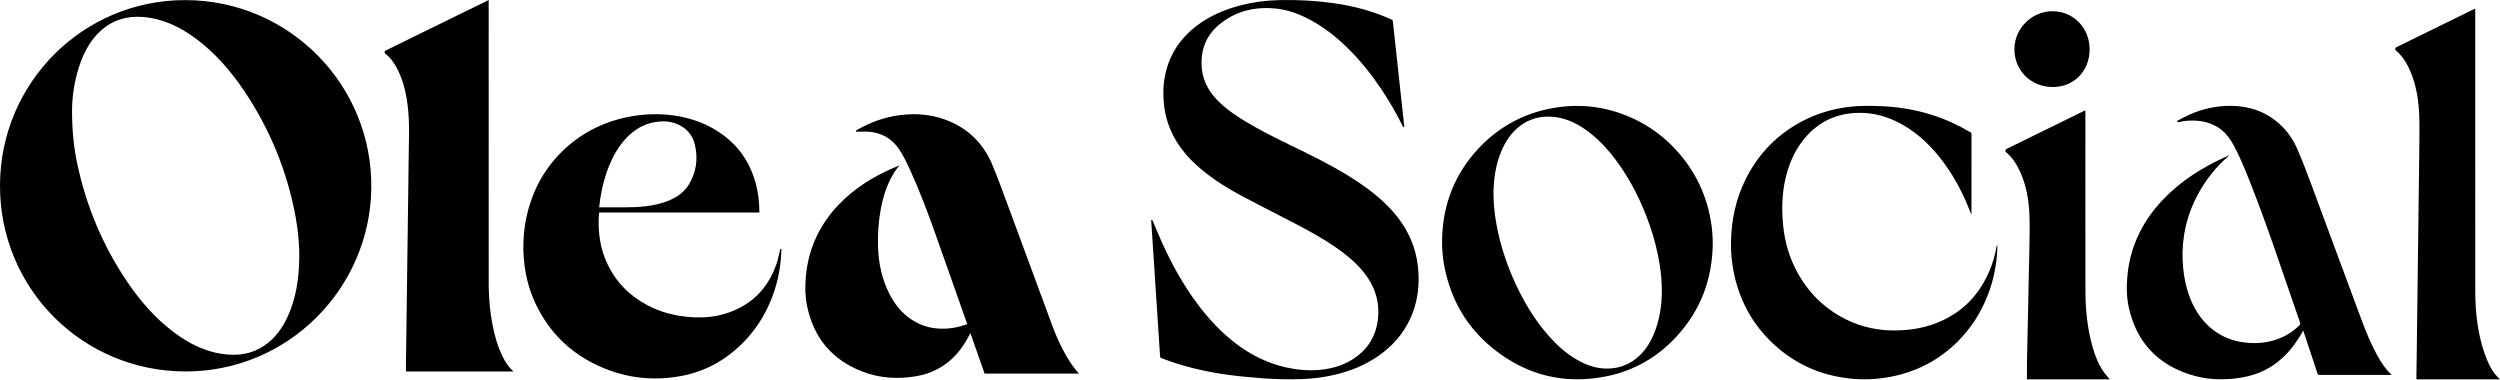
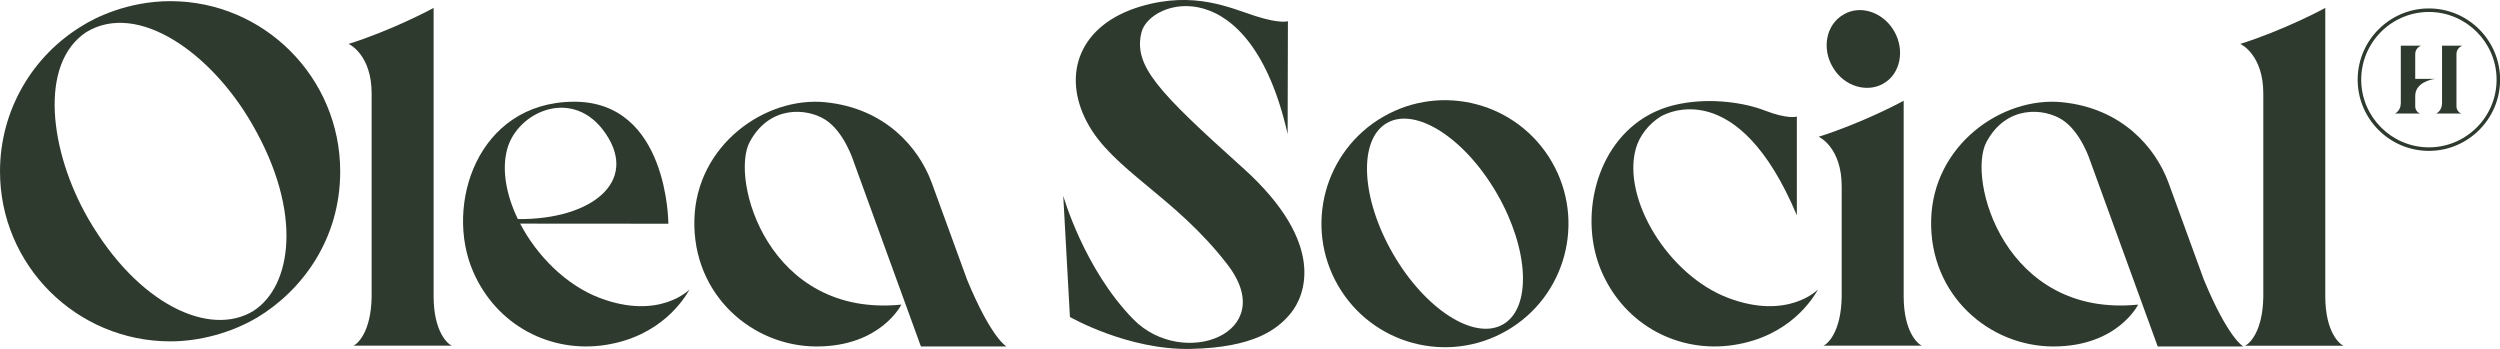
- <svg xmlns="http://www.w3.org/2000/svg" viewBox="0 0 1299.932 197.232" fill="currentColor">
-   <path fill-rule="evenodd" d="M37.47 57.15C37.45 68.72 38.46 77.10 40.22 85.38C44.94 107.47 53.55 127.93 66.23 146.64C72.85 156.39 80.50 165.24 89.93 172.42C98.47 178.92 107.80 183.56 118.71 184.37C126.43 184.94 133.44 183.13 139.51 178.19C143.99 174.53 147.16 169.89 149.55 164.69C153.92 155.20 155.41 145.11 155.60 134.78C155.74 127.26 155.02 119.80 153.64 112.42C149.22 88.74 140.25 66.91 126.77 46.96C119.84 36.70 111.79 27.43 101.77 20.02C93.54 13.93 84.57 9.61 74.18 8.82C65.83 8.20 58.40 10.45 52.17 16.18C47.65 20.35 44.60 25.51 42.37 31.18C38.71 40.52 37.50 50.28 37.47 57.15M96.28 0.05C150.44 0.06 193.98 44.36 193.06 98.29C192.18 150.02 149.97 193.11 96.56 193.15C43.09 193.18 -0.36 150.19 0.00 95.93C0.35 42.83 43.28 0.04 96.28 0.05M266.87 193.15L211.07 193.15C211.07 191.95 211.06 190.77 211.07 189.59C211.11 186.75 211.16 183.93 211.20 181.09C211.29 174.20 211.37 167.31 211.46 160.42C211.50 157.46 211.55 154.50 211.59 151.54C211.68 144.77 211.76 138.01 211.85 131.25C211.89 128.16 211.93 125.07 211.98 121.98C212.06 115.35 212.15 108.71 212.24 102.08C212.28 99.14 212.33 96.20 212.36 93.26C212.45 86.48 212.49 79.69 212.64 72.91C212.75 67.59 212.74 62.28 212.20 56.98C211.46 49.77 210.04 42.72 206.76 36.17C205.15 32.98 203.17 30.06 200.29 27.85C199.78 27.46 199.91 26.58 200.51 26.29C208.31 22.46 216.12 18.63 223.93 14.80C231.19 11.24 238.46 7.68 245.73 4.12C248.36 2.83 251.00 1.53 253.63 0.24C253.75 0.19 253.86 0.15 254.10 0.04L254.10 0.91C254.10 49.56 254.08 98.20 254.11 146.84C254.12 155.96 254.99 165.00 257.21 173.88C258.41 178.65 260.00 183.27 262.50 187.54C263.65 189.51 264.99 191.33 266.70 192.87C266.77 192.93 266.86 192.98 266.94 193.04C266.92 193.08 266.89 193.11 266.87 193.15M311.54 107.81C311.86 107.81 312.11 107.81 312.35 107.81C316.13 107.81 319.90 107.80 323.67 107.82C327.72 107.83 331.76 107.72 335.78 107.23C339.74 106.75 343.63 105.96 347.35 104.47C351.85 102.67 355.75 100.04 358.27 95.82C362.04 89.50 363.01 82.61 361.39 75.51C360.12 69.95 356.59 66.07 351.13 64.14C347.61 62.90 343.98 62.89 340.33 63.53C334.47 64.57 329.67 67.54 325.62 71.82C321.80 75.87 319.06 80.62 316.92 85.73C314.50 91.51 312.99 97.53 312.06 103.71C311.86 105.04 311.72 106.39 311.54 107.81M394.85 110.50L311.50 110.50C311.43 111.67 311.33 112.79 311.30 113.90C311.07 121.87 312.29 129.57 315.66 136.85C320.12 146.51 327.20 153.69 336.55 158.65C342.95 162.05 349.79 163.96 356.97 164.70C363.61 165.39 370.19 165.15 376.61 163.25C390.23 159.24 399.26 150.39 403.83 137.00C404.61 134.70 405.04 132.28 405.62 129.92C405.71 129.57 405.74 129.24 406.31 129.46C406.25 130.79 406.22 132.15 406.12 133.49C405.57 141.13 403.91 148.52 401.05 155.63C397.43 164.63 392.23 172.58 385.23 179.31C376.36 187.84 365.90 193.41 353.77 195.59C338.02 198.42 322.91 196.20 308.63 188.99C295.67 182.45 285.89 172.60 279.32 159.63C275.82 152.71 273.64 145.37 272.70 137.67C271.35 126.60 272.33 115.74 275.85 105.15C279.18 95.10 284.59 86.31 292.14 78.89C301.48 69.71 312.63 63.86 325.39 61.05C330.79 59.86 336.26 59.30 341.78 59.39C353.23 59.56 363.98 62.26 373.65 68.57C383.70 75.13 390.12 84.32 393.11 95.92C394.29 100.46 394.79 105.09 394.85 109.78C394.86 110.00 394.85 110.22 394.85 110.50M467.69 86.00C465.61 88.48 463.93 91.17 462.55 94.06C460.34 98.68 458.93 103.56 458.00 108.59C456.78 115.20 456.32 121.87 456.56 128.58C456.86 137.01 458.57 145.11 462.41 152.68C465.27 158.31 469.11 163.09 474.50 166.51C479.90 169.94 485.84 171.23 492.18 170.86C495.61 170.67 498.93 169.94 502.16 168.81C502.40 168.73 502.63 168.64 502.92 168.53C502.46 167.19 502.01 165.88 501.55 164.58C496.02 148.93 490.54 133.26 484.94 117.64C481.49 108.02 477.79 98.49 473.58 89.17C471.78 85.17 469.92 81.19 467.46 77.54C463.66 71.92 458.29 68.98 451.59 68.48C449.53 68.33 447.44 68.50 445.29 68.52C444.97 67.94 444.96 67.93 445.70 67.51C452.56 63.59 459.86 60.92 467.71 59.89C477.04 58.67 486.10 59.60 494.73 63.52C504.78 68.09 511.81 75.65 516.02 85.77C518.79 92.43 521.27 99.20 523.77 105.96C530.84 125.01 537.84 144.08 544.88 163.14C546.77 168.24 548.55 173.39 550.92 178.31C553.39 183.46 556.14 188.43 559.81 192.84C560.20 193.31 560.61 193.74 561.06 194.26L511.95 194.26C509.51 187.30 507.06 180.30 504.56 173.16C504.14 173.95 503.80 174.63 503.45 175.29C500.35 181.13 496.32 186.16 490.80 189.91C486.38 192.91 481.49 194.77 476.24 195.65C466.83 197.21 457.54 196.69 448.60 193.27C432.54 187.14 422.90 175.48 419.56 158.64C418.61 153.87 418.60 149.05 418.99 144.22C419.59 136.76 421.43 129.64 424.64 122.89C427.50 116.88 431.27 111.50 435.84 106.69C443.77 98.34 453.26 92.28 463.74 87.67C465.05 87.09 466.37 86.56 467.69 86.00M598.58 114.37C599.16 114.15 599.25 114.51 599.39 114.84C600.99 118.62 602.53 122.44 604.23 126.19C609.39 137.57 615.44 148.45 622.96 158.45C628.59 165.94 634.92 172.74 642.38 178.44C650.10 184.34 658.58 188.68 668.08 190.89C673.87 192.24 679.74 192.84 685.67 192.37C693.11 191.78 700.02 189.63 705.98 184.99C712.03 180.28 715.47 174.04 716.43 166.45C717.68 156.50 714.57 147.92 708.13 140.40C704.04 135.63 699.18 131.75 694.01 128.23C687.19 123.58 679.96 119.65 672.65 115.85C663.56 111.14 654.43 106.52 645.39 101.72C638.34 97.97 631.58 93.72 625.38 88.65C619.86 84.14 615.01 79.04 611.36 72.86C607.88 66.98 605.84 60.63 605.18 53.83C604.48 46.65 605.08 39.62 607.59 32.81C610.50 24.89 615.50 18.53 622.18 13.45C629.13 8.15 637.01 4.82 645.43 2.69C651.95 1.04 658.59 0.19 665.32 0.05C674.74 -0.16 684.12 0.33 693.45 1.65C703.87 3.13 713.97 5.77 723.57 10.17C723.98 10.36 724.19 10.56 724.24 11.05C724.99 18.02 725.76 24.99 726.52 31.95C727.18 38.09 727.84 44.22 728.50 50.35C729.04 55.30 729.59 60.25 730.13 65.21C730.16 65.48 730.17 65.76 730.19 66.03C729.69 66.28 729.56 65.96 729.40 65.64C726.04 58.89 722.30 52.37 718.09 46.12C712.92 38.44 707.16 31.25 700.52 24.77C694.69 19.09 688.34 14.07 681.12 10.23C675.61 7.31 669.83 5.11 663.60 4.47C652.52 3.32 642.33 5.69 633.69 13.01C627.45 18.29 624.61 25.18 624.76 33.37C624.90 40.70 627.84 46.75 632.83 51.94C637.11 56.40 642.16 59.85 647.41 63.03C654.85 67.54 662.62 71.42 670.44 75.22C680.87 80.28 691.30 85.34 701.19 91.44C707.79 95.52 714.10 99.99 719.76 105.33C726.48 111.69 731.84 118.97 734.88 127.81C736.50 132.53 737.36 137.40 737.59 142.38C737.96 150.44 736.72 158.20 733.35 165.56C729.61 173.71 723.86 180.17 716.51 185.22C709.65 189.94 702.07 192.97 694.00 194.87C688.36 196.20 682.64 196.92 676.85 197.12C670.14 197.35 663.43 197.22 656.74 196.71C650.85 196.26 644.96 195.75 639.11 194.97C627.09 193.38 615.33 190.66 604.00 186.24C603.48 186.03 603.23 185.81 603.20 185.20C602.90 180.25 602.56 175.30 602.24 170.35C601.86 164.67 601.49 158.99 601.12 153.31C600.80 148.43 600.48 143.54 600.17 138.66C599.80 133.00 599.42 127.34 599.05 121.68C598.89 119.25 598.74 116.82 598.58 114.37M864.12 151.49C864.10 146.47 863.70 142.07 863.01 137.69C861.90 130.63 860.11 123.73 857.76 116.98C853.63 105.12 848.10 93.98 840.66 83.83C836.10 77.63 830.94 72.00 824.61 67.53C819.26 63.76 813.46 61.10 806.80 60.69C800.68 60.32 795.09 61.84 790.19 65.61C785.64 69.12 782.64 73.77 780.49 79.03C778.10 84.88 776.99 91.01 776.67 97.29C776.34 103.79 776.93 110.22 778.10 116.60C780.02 127.13 783.32 137.23 787.77 146.95C792.28 156.82 797.81 166.07 804.97 174.28C809.31 179.24 814.12 183.67 819.86 186.99C824.93 189.91 830.30 191.80 836.25 191.64C841.66 191.51 846.52 189.80 850.76 186.42C855.02 183.02 857.89 178.61 859.97 173.65C863.01 166.37 864.06 158.72 864.12 151.49M890.59 126.78C890.35 145.17 884.31 161.33 871.81 174.91C861.84 185.75 849.58 192.84 835.13 195.71C813.56 199.99 793.99 195.23 776.78 181.56C763.00 170.62 754.57 156.26 751.12 139.00C750.17 134.23 749.74 129.39 749.84 124.53C750.20 106.30 756.41 90.37 768.91 77.06C779.54 65.74 792.61 58.74 807.92 56.11C822.59 53.60 836.68 55.61 850.12 62.07C857.35 65.55 863.82 70.15 869.47 75.84C880.17 86.63 886.90 99.50 889.53 114.48C890.25 118.55 890.58 122.64 890.59 126.78M1053.96 197.23C1053.96 194.21 1053.93 191.23 1053.97 188.26C1054.01 185.00 1054.10 181.75 1054.17 178.49C1054.31 172.03 1054.46 165.56 1054.60 159.09C1054.68 155.41 1054.74 151.72 1054.82 148.03C1054.96 141.65 1055.15 135.27 1055.24 128.89C1055.31 123.11 1055.47 117.33 1055.24 111.56C1054.94 103.75 1053.55 96.13 1050.26 88.97C1048.52 85.19 1046.27 81.77 1043.03 79.08C1042.53 78.66 1042.65 77.79 1043.23 77.51C1056.18 71.15 1069.13 64.79 1082.08 58.44C1082.79 58.09 1083.50 57.75 1084.35 57.34L1084.35 58.38C1084.35 89.41 1084.30 120.44 1084.37 151.47C1084.40 161.20 1085.38 170.84 1088.04 180.25C1089.38 184.96 1091.10 189.51 1093.96 193.53C1094.89 194.84 1096.00 196.01 1097.02 197.23ZM1086.55 25.79C1086.46 37.12 1078.19 45.41 1067.12 45.25C1055.68 45.09 1047.20 36.33 1047.45 25.09C1047.68 14.40 1056.91 5.63 1067.63 5.84C1078.66 6.07 1086.57 14.98 1086.55 25.79M1158.98 80.93C1158.01 81.82 1157.03 82.69 1156.09 83.59C1150.50 88.96 1145.95 95.11 1142.37 101.98C1139.01 108.43 1136.74 115.26 1135.62 122.45C1134.76 127.98 1134.65 133.53 1135.16 139.10C1135.66 144.58 1136.78 149.92 1138.80 155.06C1141.34 161.47 1145.04 167.06 1150.53 171.35C1155.48 175.23 1161.13 177.38 1167.35 178.11C1173.16 178.80 1178.84 178.31 1184.36 176.30C1188.72 174.70 1192.56 172.30 1195.80 168.95C1196.15 168.59 1196.16 168.30 1196.01 167.87C1191.59 155.04 1187.20 142.19 1182.74 129.37C1178.43 116.98 1173.97 104.63 1169.07 92.45C1166.83 86.87 1164.52 81.32 1161.69 76.00C1160.02 72.86 1158.06 69.93 1155.26 67.65C1151.81 64.85 1147.81 63.38 1143.44 62.87C1139.89 62.46 1136.38 62.70 1132.90 63.49C1132.46 63.59 1132.18 63.52 1132.08 62.87C1133.95 61.89 1135.83 60.79 1137.80 59.89C1144.90 56.64 1152.35 54.94 1160.17 55.03C1168.93 55.14 1176.93 57.56 1183.80 63.17C1188.66 67.13 1192.25 72.10 1194.70 77.83C1196.97 83.11 1199.04 88.48 1201.05 93.87C1209.98 117.84 1218.86 141.83 1227.75 165.82C1230.17 172.35 1232.77 178.81 1236.17 184.91C1238.17 188.50 1240.39 191.93 1243.43 194.76C1243.45 194.79 1243.45 194.84 1243.49 194.95L1242.85 194.95C1230.57 194.95 1218.30 194.95 1206.02 194.97C1205.47 194.97 1205.24 194.81 1205.07 194.29C1202.67 187.01 1200.24 179.73 1197.81 172.46C1197.77 172.32 1197.71 172.18 1197.61 171.90C1197.42 172.23 1197.28 172.47 1197.14 172.72C1194.35 177.64 1191.05 182.18 1186.87 186.04C1180.98 191.50 1174.02 194.83 1166.14 196.21C1156.69 197.88 1147.29 197.62 1138.15 194.56C1121.36 188.95 1110.88 177.47 1106.98 160.15C1105.70 154.44 1105.66 148.64 1106.24 142.83C1107.00 135.20 1109.07 127.95 1112.47 121.07C1115.57 114.80 1119.61 109.18 1124.41 104.10C1132.05 96.01 1141.04 89.74 1150.87 84.65C1153.32 83.38 1155.84 82.26 1158.33 81.07C1158.52 80.98 1158.72 80.91 1158.91 80.83C1158.93 80.86 1158.96 80.90 1158.98 80.93M1025.08 111.71C1024.31 109.81 1023.63 108.04 1022.90 106.30C1018.58 96.11 1013.05 86.65 1005.66 78.35C1000.55 72.62 994.76 67.73 987.95 64.11C981.39 60.62 974.40 58.63 966.95 58.67C954.31 58.73 944.19 63.88 936.69 74.07C932.42 79.88 929.81 86.44 928.27 93.44C926.65 100.82 926.43 108.26 927.05 115.77C927.67 123.10 929.26 130.17 932.26 136.89C938.01 149.78 947.03 159.63 959.69 165.99C968.14 170.23 977.15 172.05 986.59 171.81C993.59 171.63 1000.41 170.52 1006.95 167.96C1019.83 162.91 1028.84 153.86 1034.31 141.22C1036.13 137.01 1037.38 132.62 1038.18 128.10C1038.22 127.90 1038.30 127.70 1038.36 127.49C1038.43 127.50 1038.49 127.51 1038.55 127.53C1038.55 128.26 1038.58 128.99 1038.55 129.72C1038.16 137.93 1036.55 145.88 1033.56 153.54C1029.98 162.70 1024.78 170.83 1017.78 177.75C1008.07 187.35 996.46 193.36 983.06 195.92C975.90 197.29 968.67 197.61 961.43 196.78C946.38 195.06 933.20 189.16 922.11 178.82C910.74 168.21 903.88 155.10 901.16 139.81C900.36 135.29 900.00 130.74 900.06 126.16C900.21 114.32 902.65 103.00 908.08 92.42C914.67 79.56 924.37 69.73 937.17 63.00C944.90 58.95 953.13 56.54 961.78 55.53C966.35 54.99 970.95 54.99 975.54 55.10C985.34 55.34 994.95 56.71 1004.32 59.66C1011.46 61.92 1018.22 65.03 1024.67 68.83C1024.98 69.01 1025.13 69.20 1025.13 69.58C1025.11 83.50 1025.12 97.42 1025.11 111.35C1025.11 111.41 1025.10 111.47 1025.08 111.71M1299.93 197.23L1256.48 197.23C1256.48 196.43 1256.47 195.62 1256.48 194.81C1256.52 191.82 1256.57 188.82 1256.61 185.82C1256.70 178.64 1256.78 171.46 1256.87 164.27C1256.91 161.25 1256.96 158.24 1257.00 155.22C1257.09 148.06 1257.17 140.89 1257.26 133.73C1257.30 130.41 1257.35 127.09 1257.39 123.77C1257.47 116.91 1257.56 110.05 1257.65 103.19C1257.69 99.85 1257.73 96.51 1257.78 93.17C1257.86 86.33 1257.99 79.49 1258.02 72.65C1258.04 67.83 1258.10 62.99 1257.84 58.17C1257.40 50.42 1256.01 42.85 1252.72 35.73C1251.02 32.08 1248.84 28.77 1245.71 26.16C1245.24 25.77 1245.37 24.90 1245.91 24.63C1254.42 20.45 1262.92 16.28 1271.43 12.10C1276.43 9.65 1281.44 7.19 1286.45 4.74C1286.60 4.66 1286.76 4.60 1287.00 4.50C1287.02 4.88 1287.05 5.18 1287.05 5.49C1287.05 54.13 1287.02 102.78 1287.07 151.42C1287.08 161.02 1288.03 170.54 1290.65 179.82C1291.38 182.43 1292.32 184.99 1293.35 187.50C1294.84 191.13 1296.86 194.46 1299.93 197.23" />
+ <svg xmlns="http://www.w3.org/2000/svg" id="Layer_1" data-name="Layer 1" viewBox="0 0 1209.41 168.81">
+   <defs>
+     <style>
+       .cls-1 {
+         fill: #2f3a2e;
+       }
+     </style>
+   </defs>
+   <g>
+     <path class="cls-1" d="M82.4.56c-20.99,0-37.11,8.39-42.64,11.93C15.91,26.85,0,53.14,0,82.96c0,45.29,36.89,82.18,82.4,82.18,13.92,0,29.16-3.98,41.97-11.49,21.65-13.03,40.21-37.78,40.21-70.69C164.58,37.45,127.69.56,82.4.56ZM122.58,150.42c-21.05,12.89-55.86-3.01-79.92-44.69-18.69-32.44-24.06-74.98-.86-90.23C66.72.46,102.17,25.6,121.93,59.97c24.92,42.97,19.12,78.63.64,90.45Z" />
+     <path class="cls-1" d="M209.77,143.29V3.82c-1.16.7-20.35,10.88-41.15,17.43.7.23,11.16,5.58,11.16,23.94v98.33c-.23,17.2-6.97,23.01-8.83,23.71h47.65c-1.86-.7-8.83-6.51-8.83-23.94Z" />
+     <path class="cls-1" d="M1086.07,167.24h47.65c-1.86-.7-8.83-6.51-8.83-23.94V3.82c-1.16.7-20.35,10.88-41.15,17.43.7.23,11.16,5.58,11.16,23.94v98.33c-.23,17.2-6.97,23.01-8.83,23.71Z" />
+     <path class="cls-1" d="M920.93,143.29V48.73c-1.16.7-20.35,10.88-41.15,17.43.7.23,11.16,5.58,11.16,23.94v53.42c-.23,17.2-6.97,23.01-8.83,23.71h47.65c-1.86-.7-8.83-6.51-8.83-23.94Z" />
+     <path class="cls-1" d="M467.87,135.39l-17.23-47.25c-6.25-16.74-22.35-35.76-51.33-38.68-28.98-2.92-62.53,20.59-63.4,56.94-.87,36.35,28.07,61.21,59.13,61.21s41.01-20.25,41.01-20.25c-64.57,6.45-83.01-60.84-73.35-78.72,9.65-17.88,27.63-16.38,36.51-10.76,9.2,5.82,13.67,20.05,13.67,20.05l32.62,89.67h20.77,0s13.35,0,13.35,0h7.27s-7.27-3.83-19.02-32.21Z" />
+     <path class="cls-1" d="M1066.18,135.39l-17.23-47.25c-6.25-16.74-22.35-35.76-51.33-38.68-28.98-2.92-62.53,20.59-63.4,56.94-.87,36.35,28.07,61.21,59.13,61.21s41.01-20.25,41.01-20.25c-64.57,6.45-83.01-60.84-73.35-78.72,9.65-17.88,27.63-16.38,36.52-10.76,9.2,5.82,13.67,20.05,13.67,20.05l32.62,89.67h20.77,0s13.35,0,13.35,0h7.27s-7.27-3.83-19.02-32.21Z" />
+     <path class="cls-1" d="M290.13,144.13c-16.22-6.13-30.35-20.36-38.51-35.95l71.71.05s.04-59.48-46.05-59.02c-46.39.46-62.33,50.01-48.43,82.11,11.43,26.39,37.73,39.55,63.82,35.59,27.17-4.12,38.34-22.36,40.95-26.91,0,0-14.53,15.08-43.49,4.13ZM245.35,72.18c4.86-18.1,31.88-30.48,47.53-7.74,16.31,23.7-7.11,41.89-42.36,41.55-5.61-11.61-7.87-23.78-5.17-33.81Z" />
+     <path class="cls-1" d="M911.03,40.48c8.31-4.62,10.62-16.15,5.31-25.39-5.31-9.23-16.38-12.92-24.46-8.08-8.54,4.85-10.62,16.39-5.31,25.39,5.54,9.69,16.85,12.46,24.46,8.08Z" />
+     <path class="cls-1" d="M836.06,144.13c-28.97-10.95-51.29-47.72-44.78-71.96,1.73-6.42,6.25-12.12,12.06-15.79,2.91-1.7,37.43-19.99,65.91,47.79v-47.77s-4.29,1.43-15.69-3c-9.34-3.63-25.4-6.15-40.44-3.25-.18.03-.35.07-.53.1-.09.02-.17.03-.26.05-3.91.77-7.55,1.93-10.92,3.42-.01,0-.03.01-.04.02-.51.23-1.01.46-1.51.7-.18.09-.35.17-.53.26-.38.19-.75.38-1.12.58-.09.05-.18.09-.27.14h0c-26.52,14.36-34.15,50.56-23.17,75.9,11.43,26.39,37.73,39.55,63.82,35.59,27.17-4.12,38.34-22.36,40.95-26.91,0,0-14.53,15.08-43.49,4.13Z" />
+     <path class="cls-1" d="M601.18,81.16c-41.09-36.94-52.92-49.31-48.99-65.45,3.93-16.14,52.58-31.02,70.72,49.14l.14-54.6s-3.6,1.4-15.79-2.51c-12.19-3.91-29.59-12.27-55.35-4.66-29.75,8.79-38.38,32.76-26.05,56.04s42.57,35.8,68.03,68.98-21.65,50.74-45.56,26.41c-23.91-24.33-33.97-59.8-33.97-59.8l3.23,58.62s27.95,16.09,58.39,15.46c30.44-.63,42.07-9.35,48.56-17.41,6.5-8.06,17.74-33.29-23.35-70.23Z" />
+     <path class="cls-1" d="M669.15,56.48c-28.58,16.5-38.37,53.04-21.87,81.61,16.5,28.58,53.04,38.37,81.61,21.87,28.58-16.5,38.37-53.04,21.87-81.61-16.5-28.58-53.04-38.37-81.61-21.87ZM727.14,156.91c-13.9,8.02-37.75-7.27-53.27-34.17-15.53-26.89-16.85-55.2-2.95-63.22,13.9-8.02,37.75,7.27,53.27,34.17,15.53,26.89,16.85,55.2,2.95,63.22Z" />
+   </g>
+   <g>
+     <path class="cls-1" d="M1174.23,4.09c-18.35.41-33.26,15.33-33.67,33.67-.43,19.61,15.61,35.65,35.22,35.22,18.35-.4,33.27-15.32,33.67-33.67.43-19.61-15.61-35.66-35.22-35.22ZM1174.28,71.27c-17.44-.39-31.61-14.56-32-32-.41-18.64,14.84-33.88,33.47-33.47,17.44.39,31.61,14.56,32,32,.41,18.64-14.84,33.88-33.47,33.47Z" />
+     <path class="cls-1" d="M1188.35,42.54v-16.38c0-3.08,2.85-4.07,2.85-4.07h-9.83v27.81c0,3.77-2.83,5.03-2.83,5.03h12.14c-2.58-1.06-2.33-3.75-2.33-3.75v-8.66Z" />
+     <path class="cls-1" d="M1176.63,38.15h-8.23v-11.99c0-3.08,2.85-4.07,2.85-4.07h-9.83v27.81c0,3.77-2.83,5.03-2.83,5.03h12.14c-2.58-1.06-2.33-3.75-2.33-3.75v-4.56c0-.85.1-1.61.29-2.3,1.74-5.45,9.5-6.18,9.5-6.18h-1.56,0Z" />
+   </g>
</svg>
